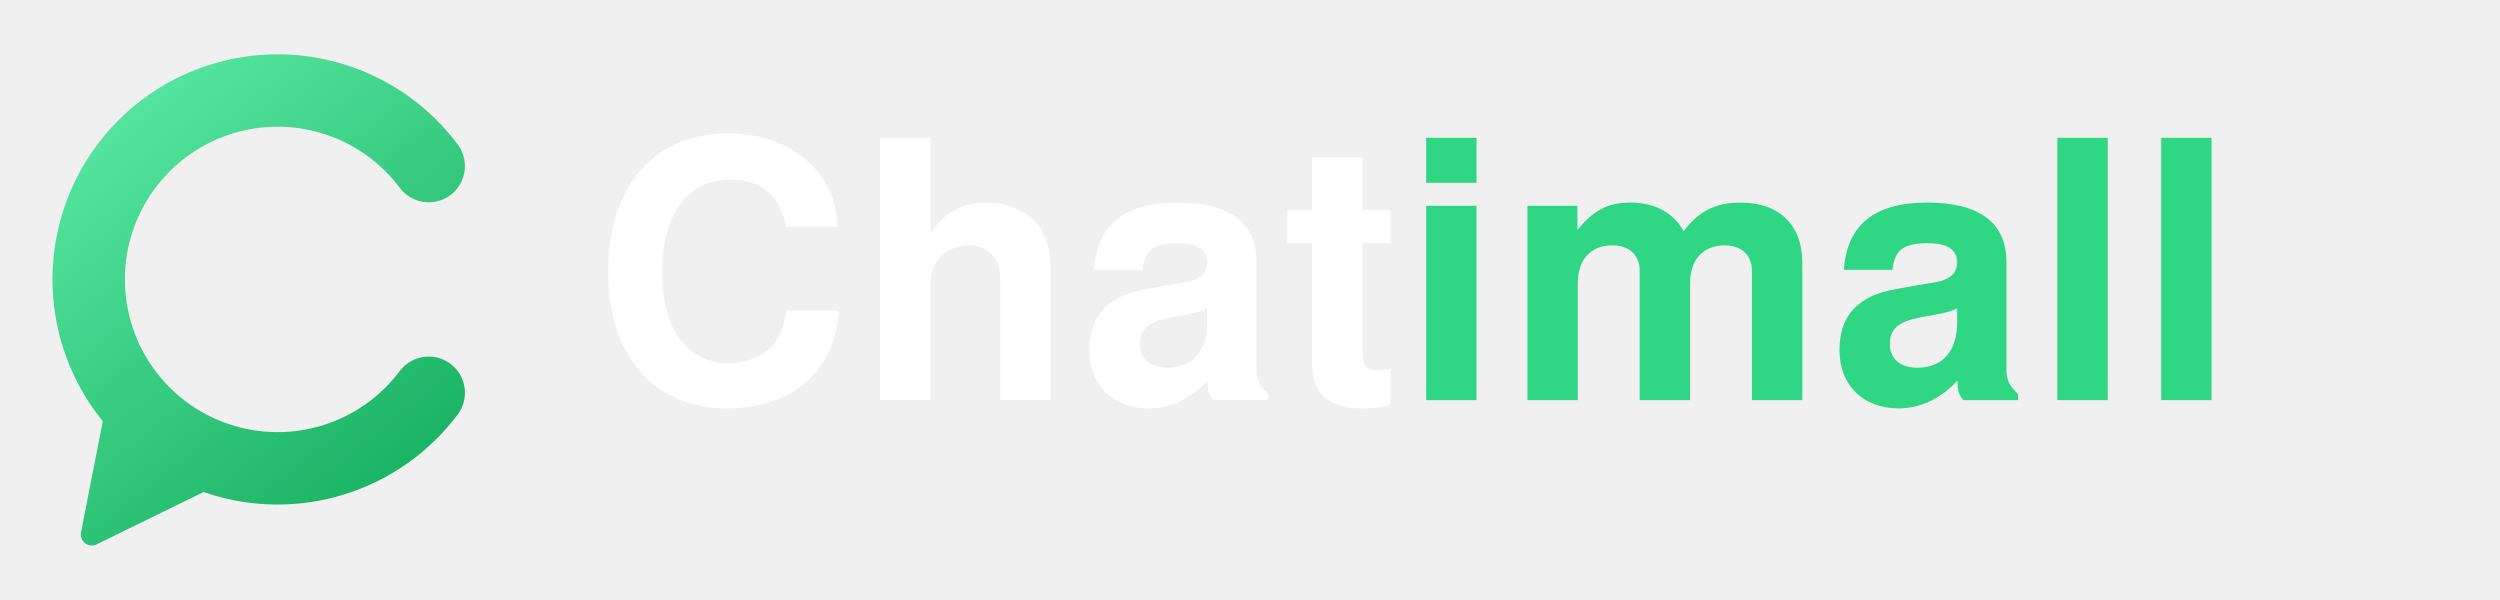
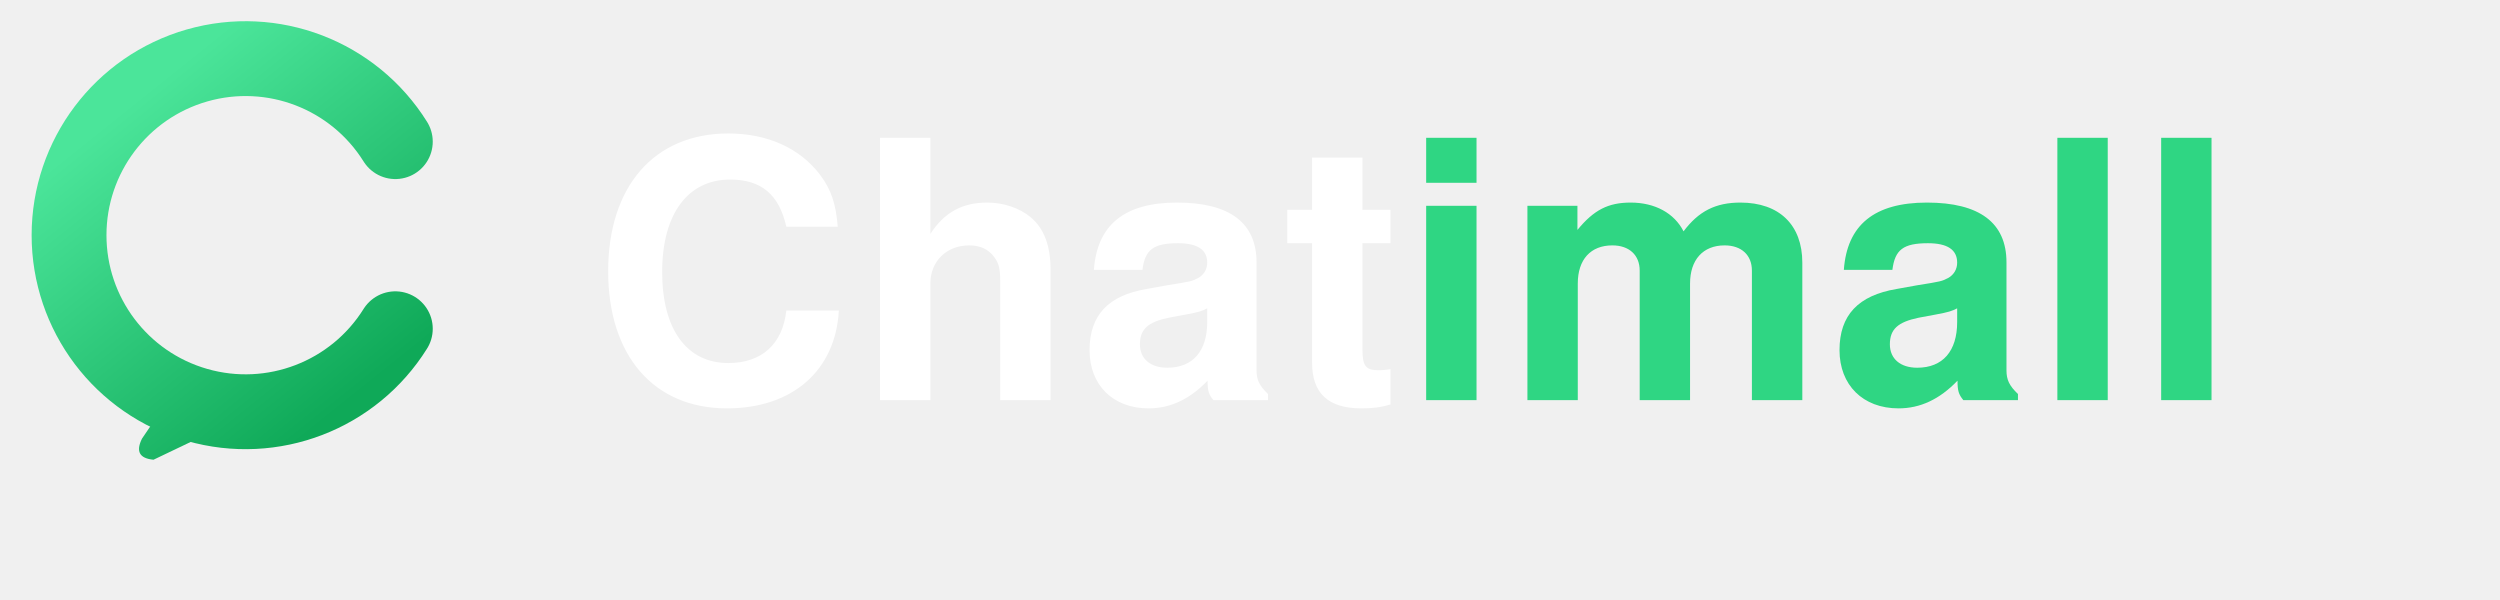
<svg xmlns="http://www.w3.org/2000/svg" viewBox="6.0 21.5 667.0 159.5" width="667" height="160">
  <defs>
    <linearGradient id="g" gradientUnits="userSpaceOnUse" x1="140" y1="110" x2="380" y2="410">
-       <stop offset="0" stop-color="#5BEAA6" />
+       <stop offset="0" stop-color="#4BE59A" />
      <stop offset="1" stop-color="#0FA958" />
    </linearGradient>
-     <linearGradient id="gl" gradientUnits="userSpaceOnUse" x1="140" y1="110" x2="380" y2="410">
-       <stop offset="0" stop-color="#1FCB7A" />
-       <stop offset="1" stop-color="#087A40" />
-     </linearGradient>
-     <radialGradient id="glowD" cx="0.5" cy="0.43" r="0.55">
-       <stop offset="0" stop-color="#0FA958" stop-opacity="0.30" />
-       <stop offset="0.5" stop-color="#0FA958" stop-opacity="0.08" />
-       <stop offset="1" stop-color="#0FA958" stop-opacity="0" />
-     </radialGradient>
-     <radialGradient id="glowL" cx="0.5" cy="0.43" r="0.55">
-       <stop offset="0" stop-color="#0FA958" stop-opacity="0.11" />
-       <stop offset="0.6" stop-color="#0FA958" stop-opacity="0.04" />
-       <stop offset="1" stop-color="#0FA958" stop-opacity="0" />
-     </radialGradient>
  </defs>
  <g opacity="1">
-     <g transform="translate(-27.46,-7.52) scale(0.42)">
-       <path d="M352 318 A120 120 0 1 1 352 174" fill="none" stroke="url(#g)" stroke-width="46" stroke-linecap="round" />
-       <path d="M158 306 L138 408 L232 362 Z" fill="url(#g)" stroke="url(#g)" stroke-width="14" stroke-linejoin="round" />
+     <g transform="translate(6,20) scale(0.256)">
+       <path d="M 412 152.5 A 184 184 0 1 0 412 347.5" fill="none" stroke="url(#g)" stroke-width="78" stroke-linecap="round" />
+       <path d="M 188 403 L 148 462 Q 138 482 160 484 L 252 440 Z" fill="url(#g)" />
    </g>
    <text x="164.04" y="128" font-family="Poppins, 'Segoe UI', Helvetica, Arial, sans-serif" font-size="96" font-weight="600" letter-spacing="1" fill="#FFFFFF">Chat<tspan fill="#2FD683">imall</tspan>
    </text>
  </g>
</svg>
